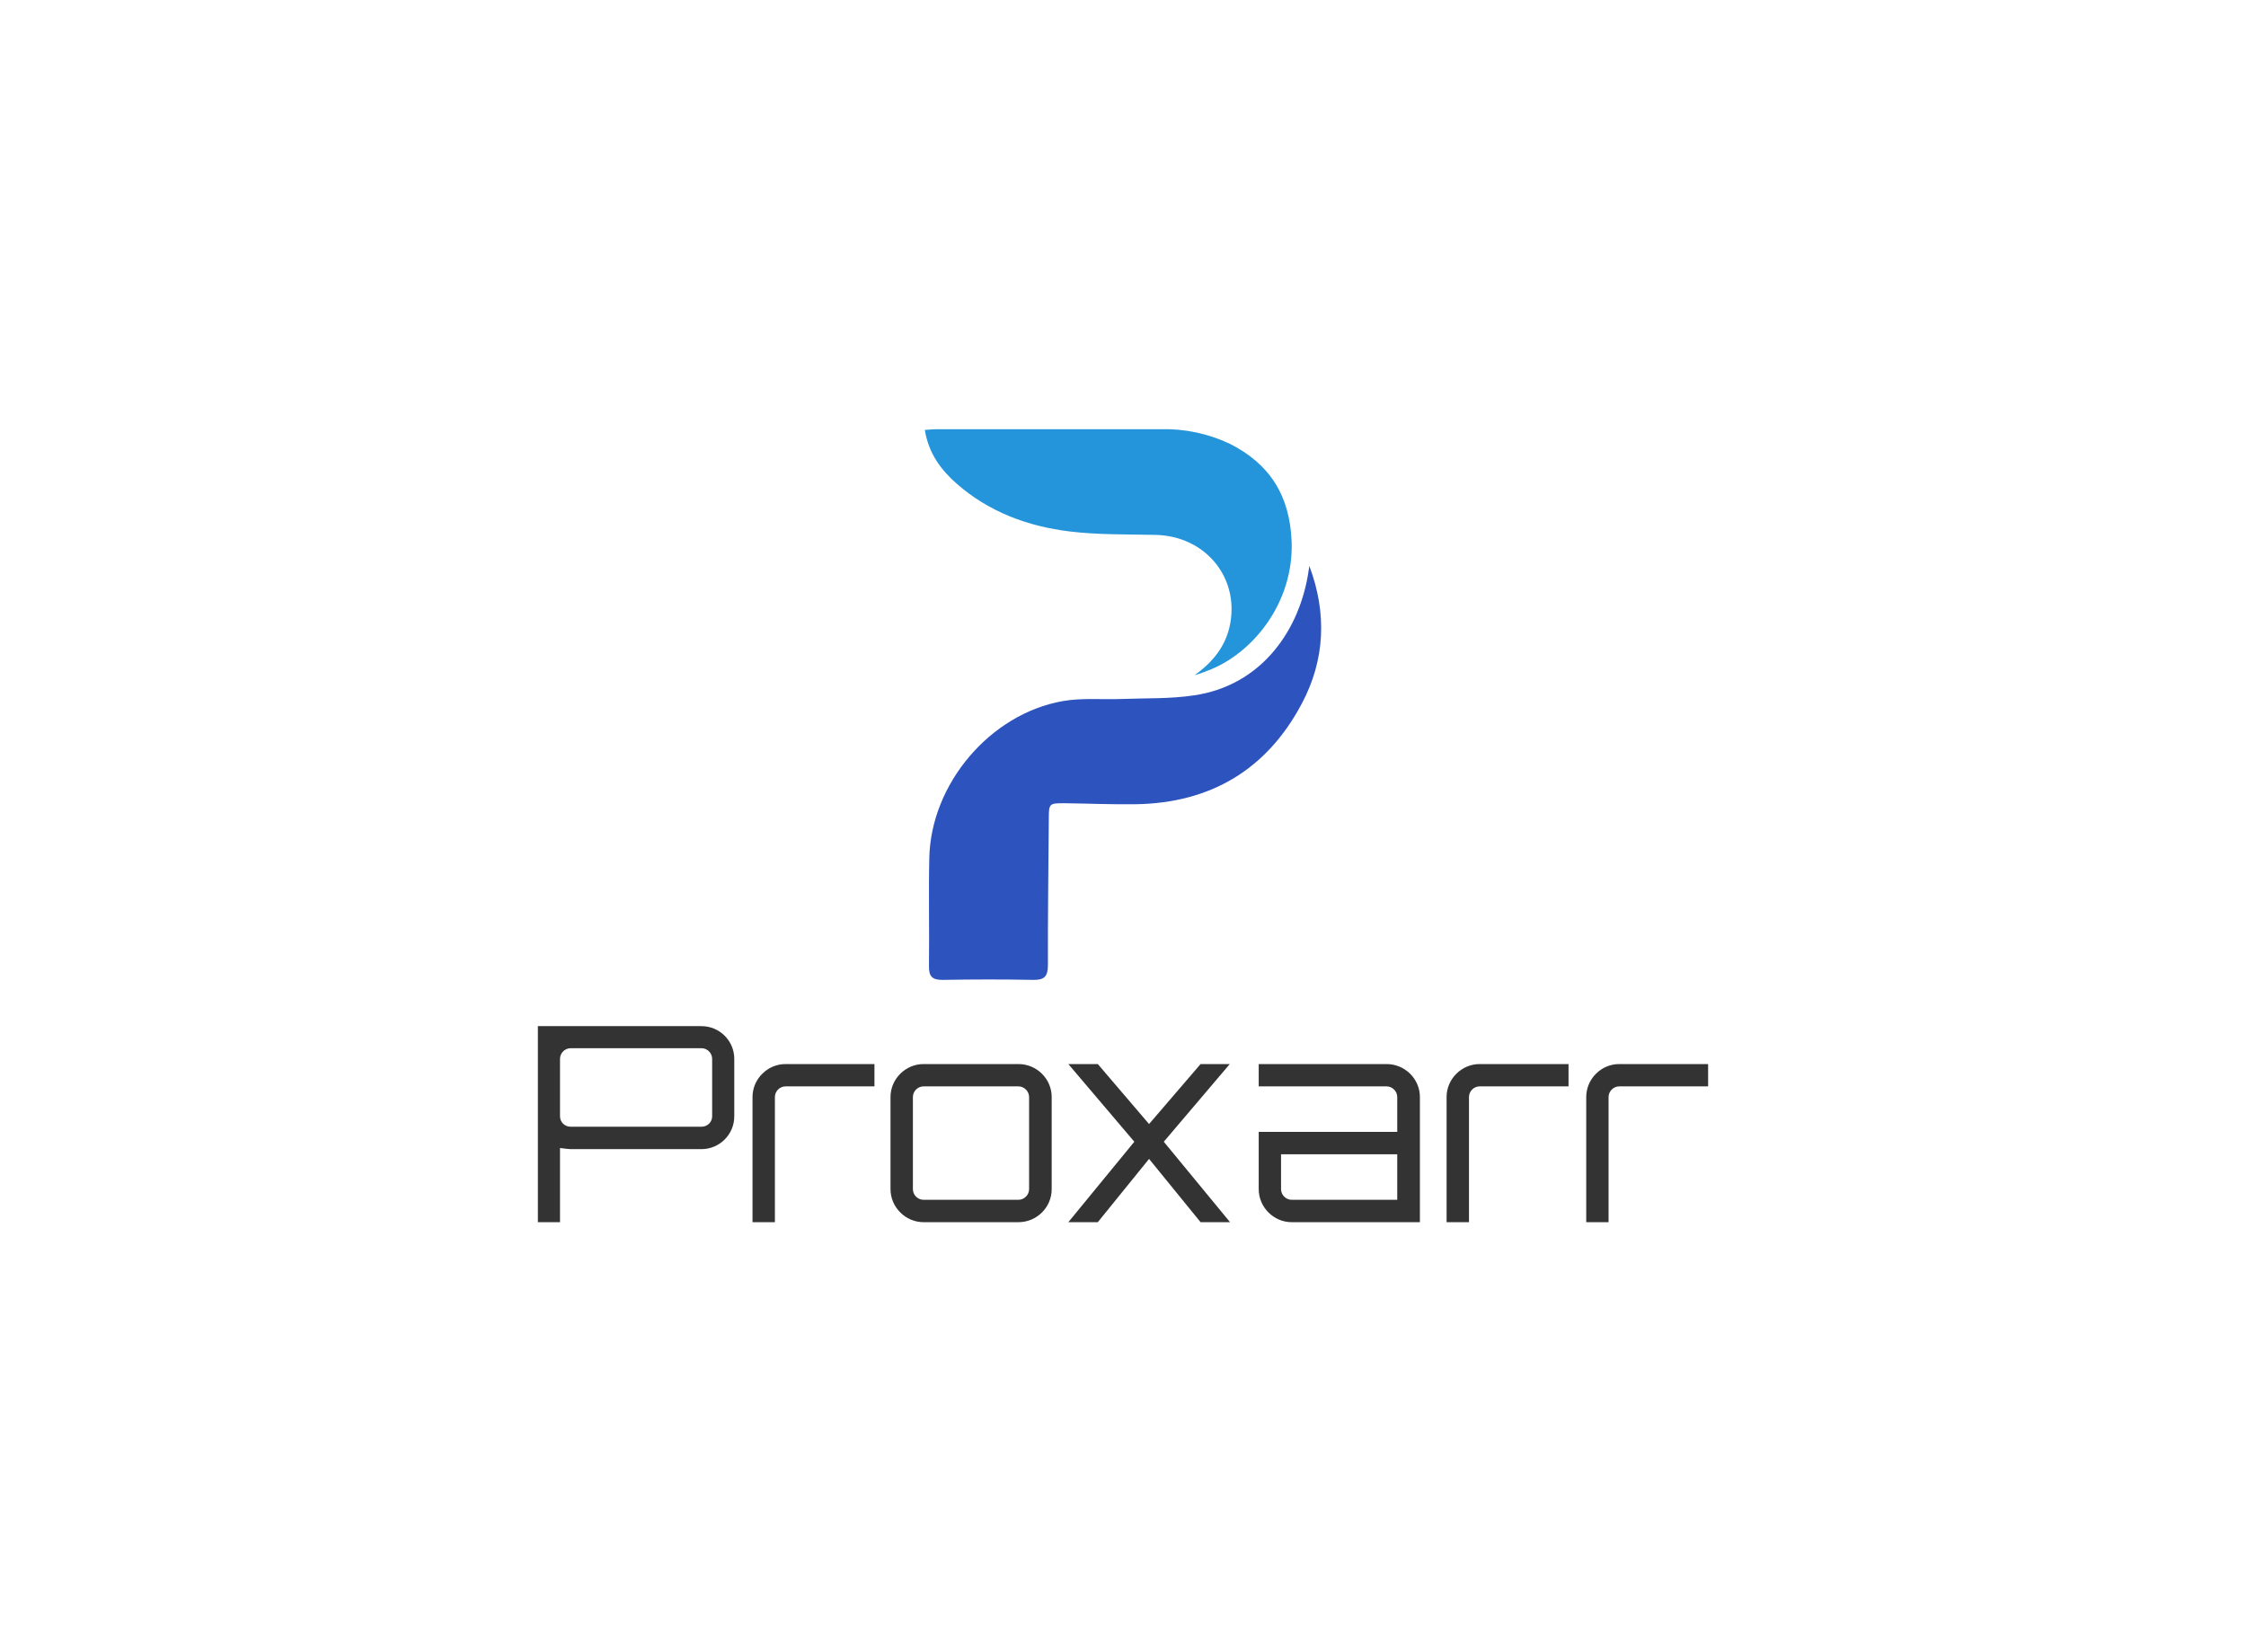
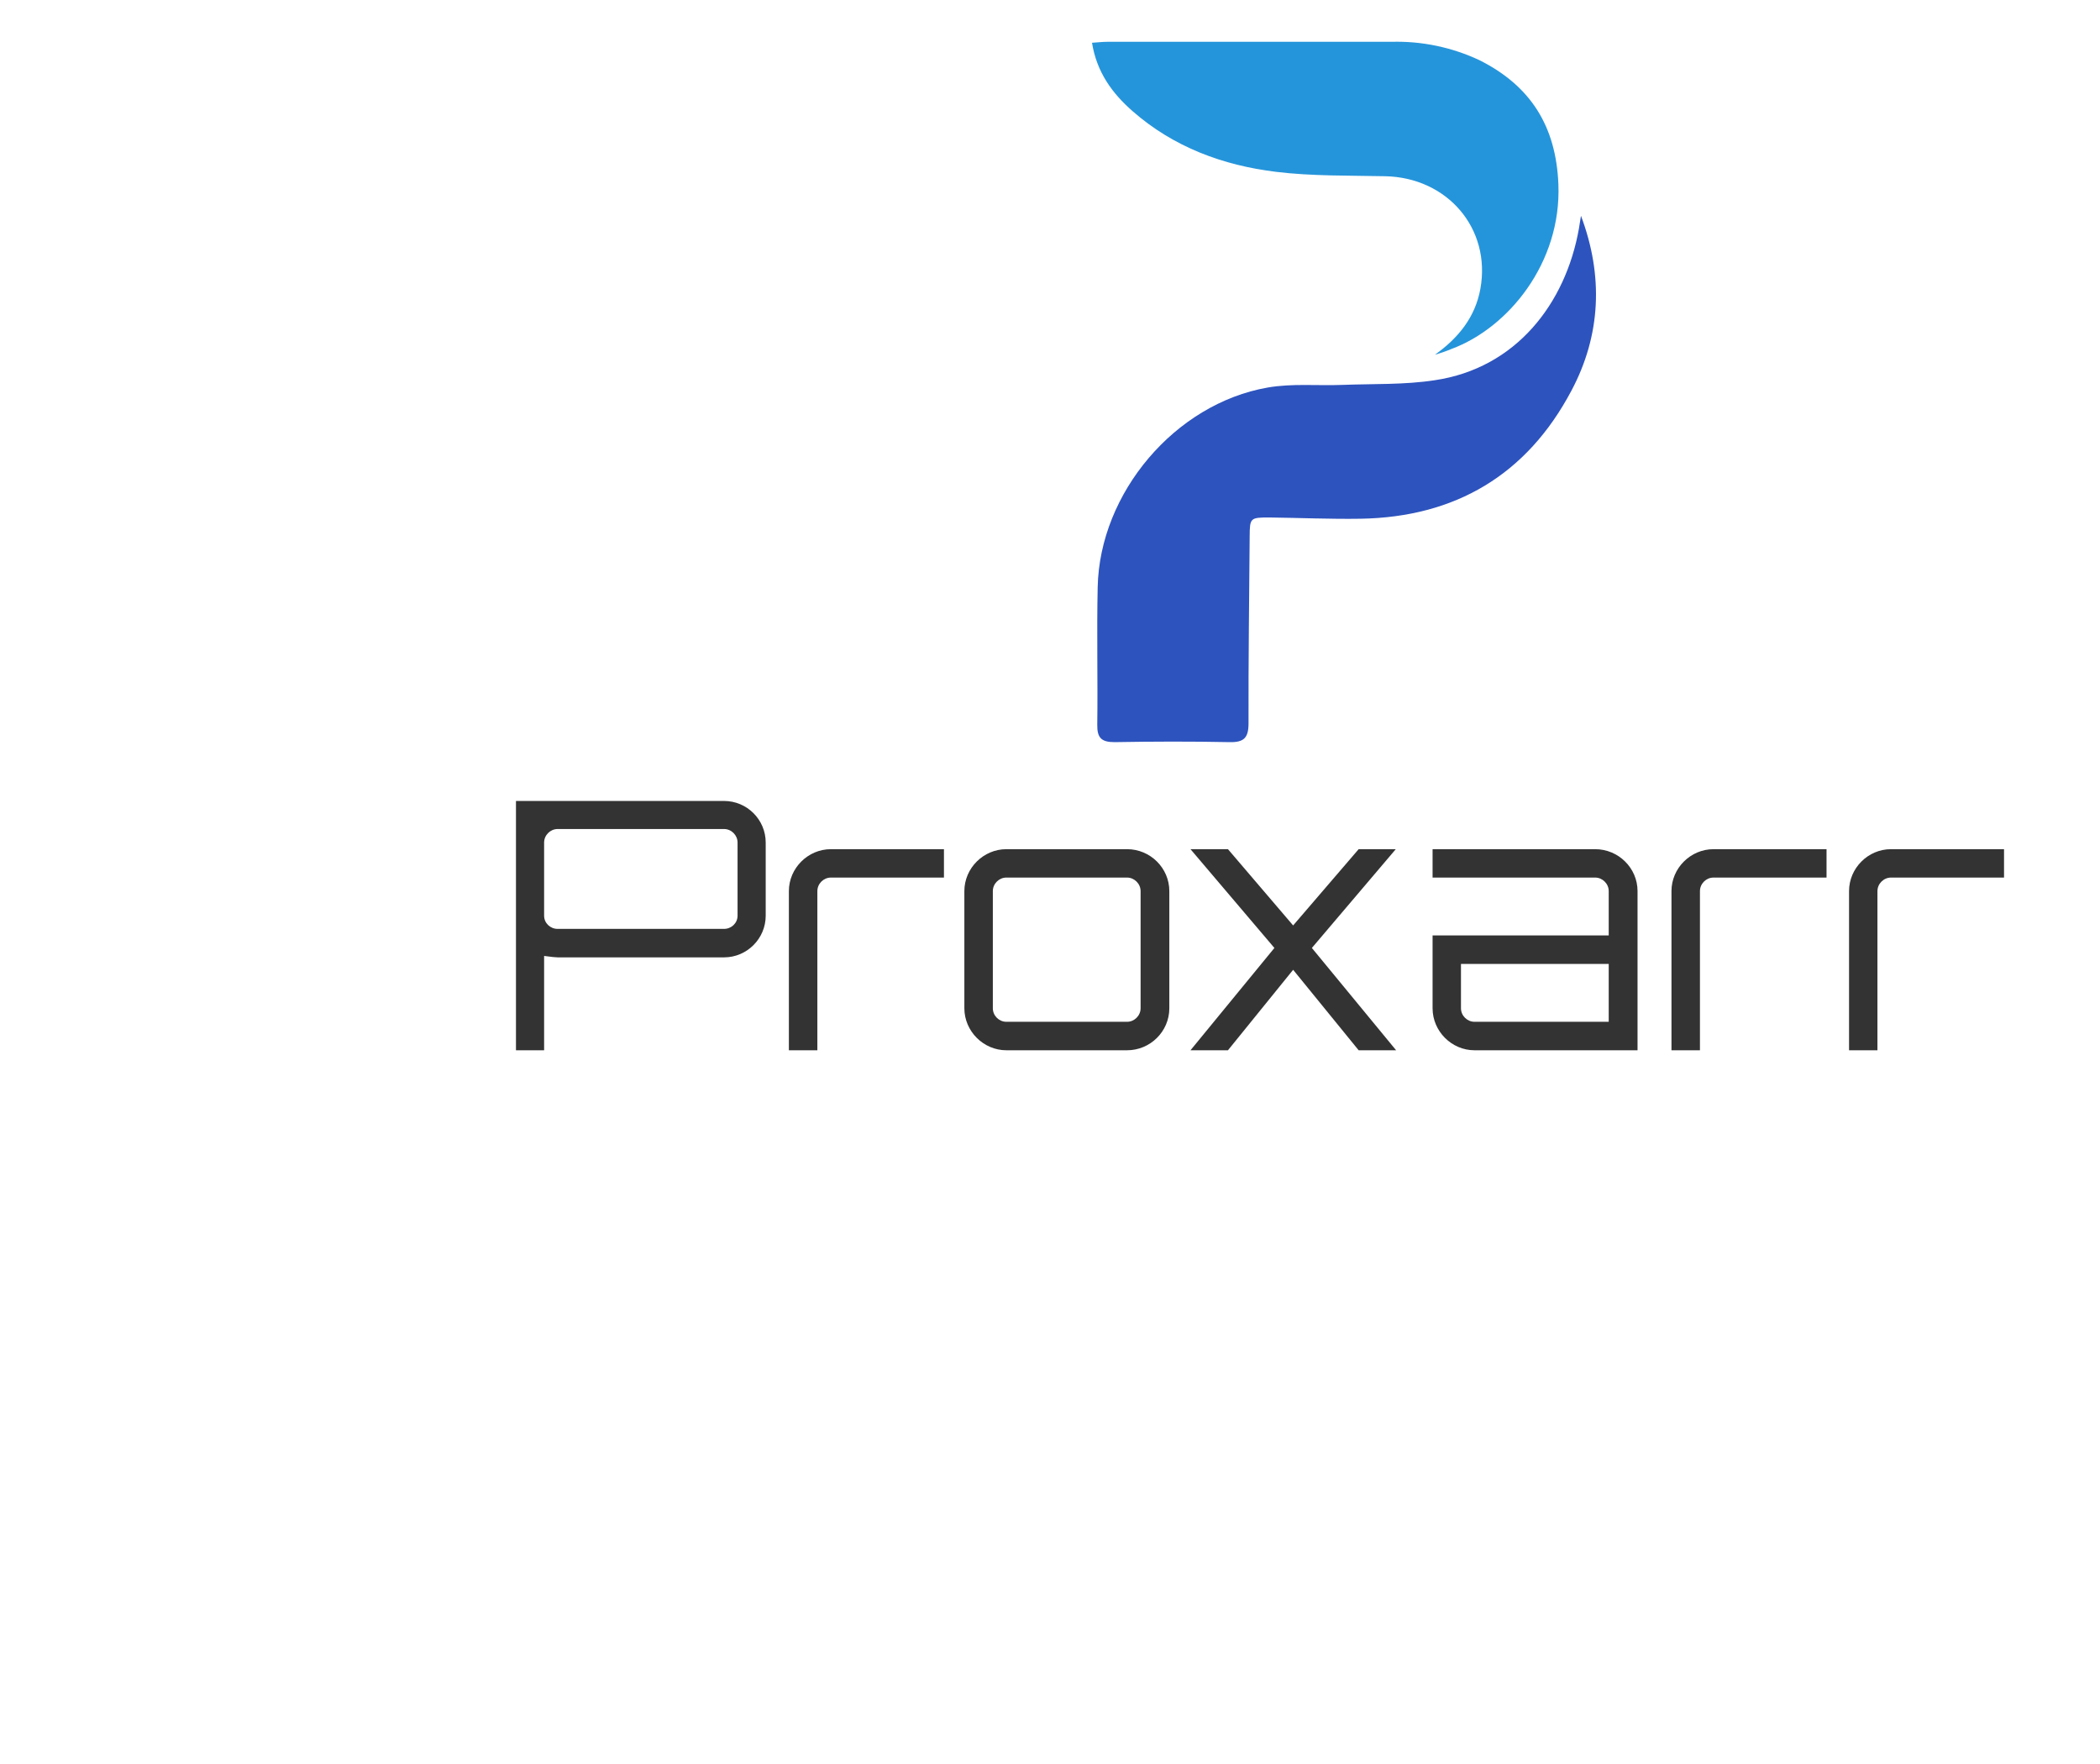
- <svg xmlns="http://www.w3.org/2000/svg" data-v-0dd9719b="" version="1.0" width="100%" height="100%" viewBox="0 0 340 250" preserveAspectRatio="xMidYMid meet" color-interpolation-filters="sRGB" style="margin: auto;">
-   <g data-v-0dd9719b="" fill="#333" class="icon-text-wrapper icon-svg-group iconsvg" transform="translate(81.425,64.96785)">
+ <svg xmlns="http://www.w3.org/2000/svg" data-v-0dd9719b="" version="1.0" width="100%" height="100%" viewBox="0 0 250 210" preserveAspectRatio="xMidYMid meet" color-interpolation-filters="sRGB" style="margin: auto;">
+   <g data-v-0dd9719b="" fill="#333" class="icon-text-wrapper icon-svg-group iconsvg" transform="translate(61.425,4.96785)">
    <g class="iconsvg-imagesvg" transform="translate(58.575,0)">
      <g>
-         <rect fill="#333" fill-opacity="0" stroke-width="2" x="0" y="0" width="60" height="83.384" class="image-rect" />
-         <svg x="0" y="0" width="60" height="83.384" filtersec="colorsb554479590" class="image-svg-svg primary" style="overflow: visible;">
+         <rect fill="#333" fill-opacity="0" stroke-width="2" x="0" y="0" width="80" height="83.384" class="image-rect" />
+         <svg x="0" y="0" width="80" height="83.384" filtersec="colorsb554479590" class="image-svg-svg primary" style="overflow: visible;">
          <svg viewBox="0 -0.012 84.17 116.975">
            <path d="M81.66 29.06C85.43 39.08 85 49 80.05 58.29c-7.42 14-19.34 21.1-35.21 21.36-5.08.08-10.16-.15-15.24-.21-3.17 0-3.25.07-3.27 3.17-.08 10.4-.22 20.81-.19 31.22 0 2.4-.76 3.18-3.15 3.13-6.41-.13-12.83-.11-19.24 0-2.19 0-2.9-.73-2.87-2.9.1-7.65-.1-15.32.07-23 .33-15.73 12.92-30.62 28.39-33.32 4.06-.71 8.31-.28 12.46-.44 5.15-.2 10.36 0 15.43-.78 13.59-2 21.88-12.83 24.09-25.33.12-.7.23-1.42.34-2.13z" fill="#2d53be" />
            <path d="M57.27 52.26c3.91-2.78 6.73-6.27 7.59-11 1.82-10.06-5.5-18.6-15.9-18.81-6.07-.13-12.19 0-18.2-.73-8.88-1.08-17.14-4.13-24-10.15C3.39 8.61.8 5.11 0 .16 1 .1 1.76 0 2.54 0H50a32.46 32.46 0 0 1 14.77 3.1c8.49 4.28 12.73 11 13.12 20.69.53 13.16-8.4 24-17.84 27.5-.91.38-1.85.71-2.78.97z" fill="#2595db" />
          </svg>
        </svg>
      </g>
    </g>
    <g transform="translate(0,90.3843)">
      <g data-gra="path-name" fill-rule="" class="tp-name iconsvg-namesvg">
        <g transform="scale(1)">
          <g>
            <path d="M32.04-16.02L32.04-24.73C32.04-27.46 29.81-29.68 27.08-29.68L2.31-29.68 2.31 0 5.66 0 5.66-11.23C6.48-11.12 7.02-11.06 7.27-11.06L27.08-11.06C29.81-11.06 32.04-13.29 32.04-16.02ZM27.08-14.45L7.27-14.45C6.39-14.45 5.66-15.14 5.66-16.02L5.66-24.73C5.66-25.6 6.39-26.34 7.27-26.34L27.08-26.34C27.96-26.34 28.69-25.6 28.69-24.73L28.69-16.02C28.69-15.14 27.96-14.45 27.08-14.45ZM34.8-18.95L34.8 0 38.19 0 38.19-18.95C38.19-19.82 38.92-20.56 39.8-20.56L53.26-20.56 53.26-23.94 39.8-23.94C37.07-23.94 34.8-21.68 34.8-18.95ZM55.69-18.95L55.69-5C55.69-2.27 57.96 0 60.69 0L75.06 0C77.82 0 80.09-2.24 80.09-5L80.09-18.95C80.09-21.7 77.82-23.94 75.06-23.94L60.69-23.94C57.96-23.94 55.69-21.68 55.69-18.95ZM76.67-18.95L76.67-5C76.67-4.12 75.93-3.39 75.06-3.39L60.69-3.39C59.81-3.39 59.08-4.12 59.08-5L59.08-18.95C59.08-19.82 59.81-20.56 60.69-20.56L75.06-20.56C75.93-20.56 76.67-19.82 76.67-18.95ZM102.63-23.94L94.83-14.86 87.07-23.94 82.61-23.94 92.6-12.18 82.61 0 87.07 0 94.83-9.58 102.63 0 107.09 0 97.06-12.18 107.05-23.94ZM132.4-18.95L132.4-13.67 111.43-13.67 111.43-5C111.43-2.27 113.69 0 116.42 0L135.83 0 135.83-18.95C135.83-21.7 133.55-23.94 130.79-23.94L111.43-23.94 111.43-20.56 130.79-20.56C131.66-20.56 132.4-19.82 132.4-18.95ZM114.81-5L114.81-10.28 132.4-10.28 132.4-3.39 116.42-3.39C115.55-3.39 114.81-4.12 114.81-5ZM139.87-18.95L139.87 0 143.26 0 143.26-18.95C143.26-19.82 143.99-20.56 144.87-20.56L158.33-20.56 158.33-23.94 144.87-23.94C142.14-23.94 139.87-21.68 139.87-18.95ZM161.01-18.95L161.01 0 164.39 0 164.39-18.95C164.39-19.82 165.13-20.56 166-20.56L179.46-20.56 179.46-23.94 166-23.94C163.27-23.94 161.01-21.68 161.01-18.95Z" transform="translate(-2.31, 29.68)" />
          </g>
        </g>
      </g>
    </g>
  </g>
  <defs v-gra="od" />
</svg>
